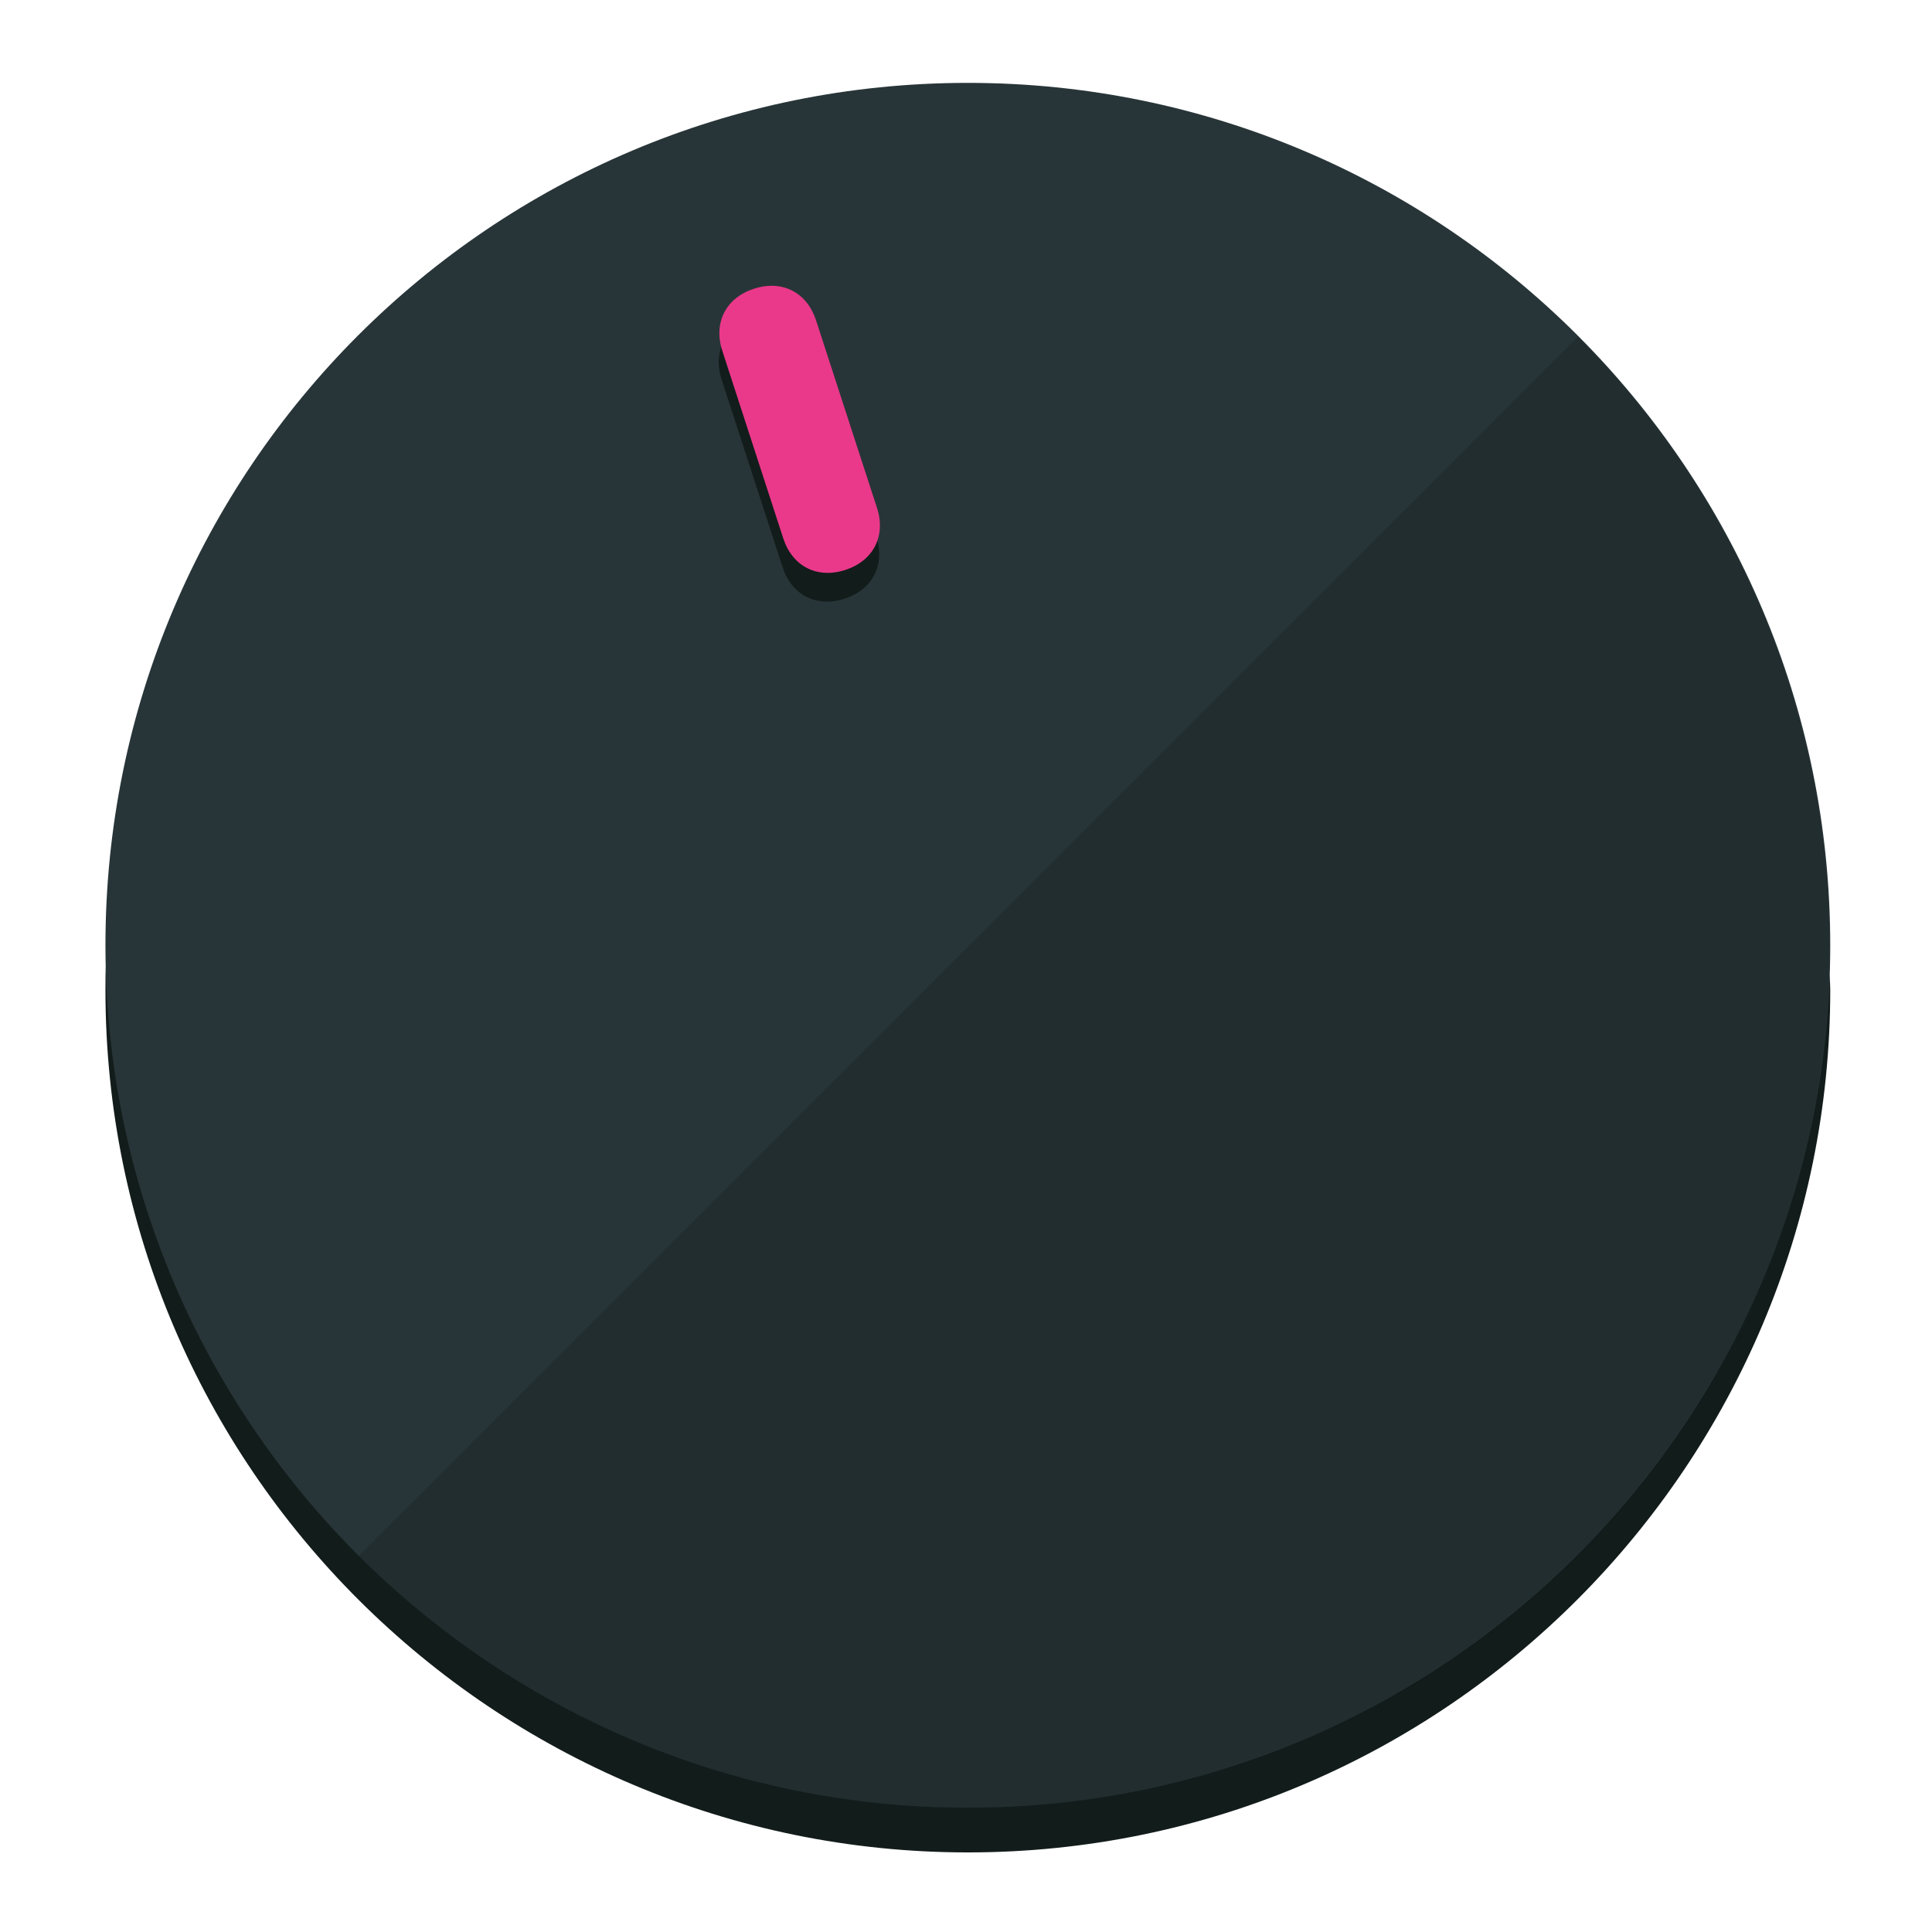
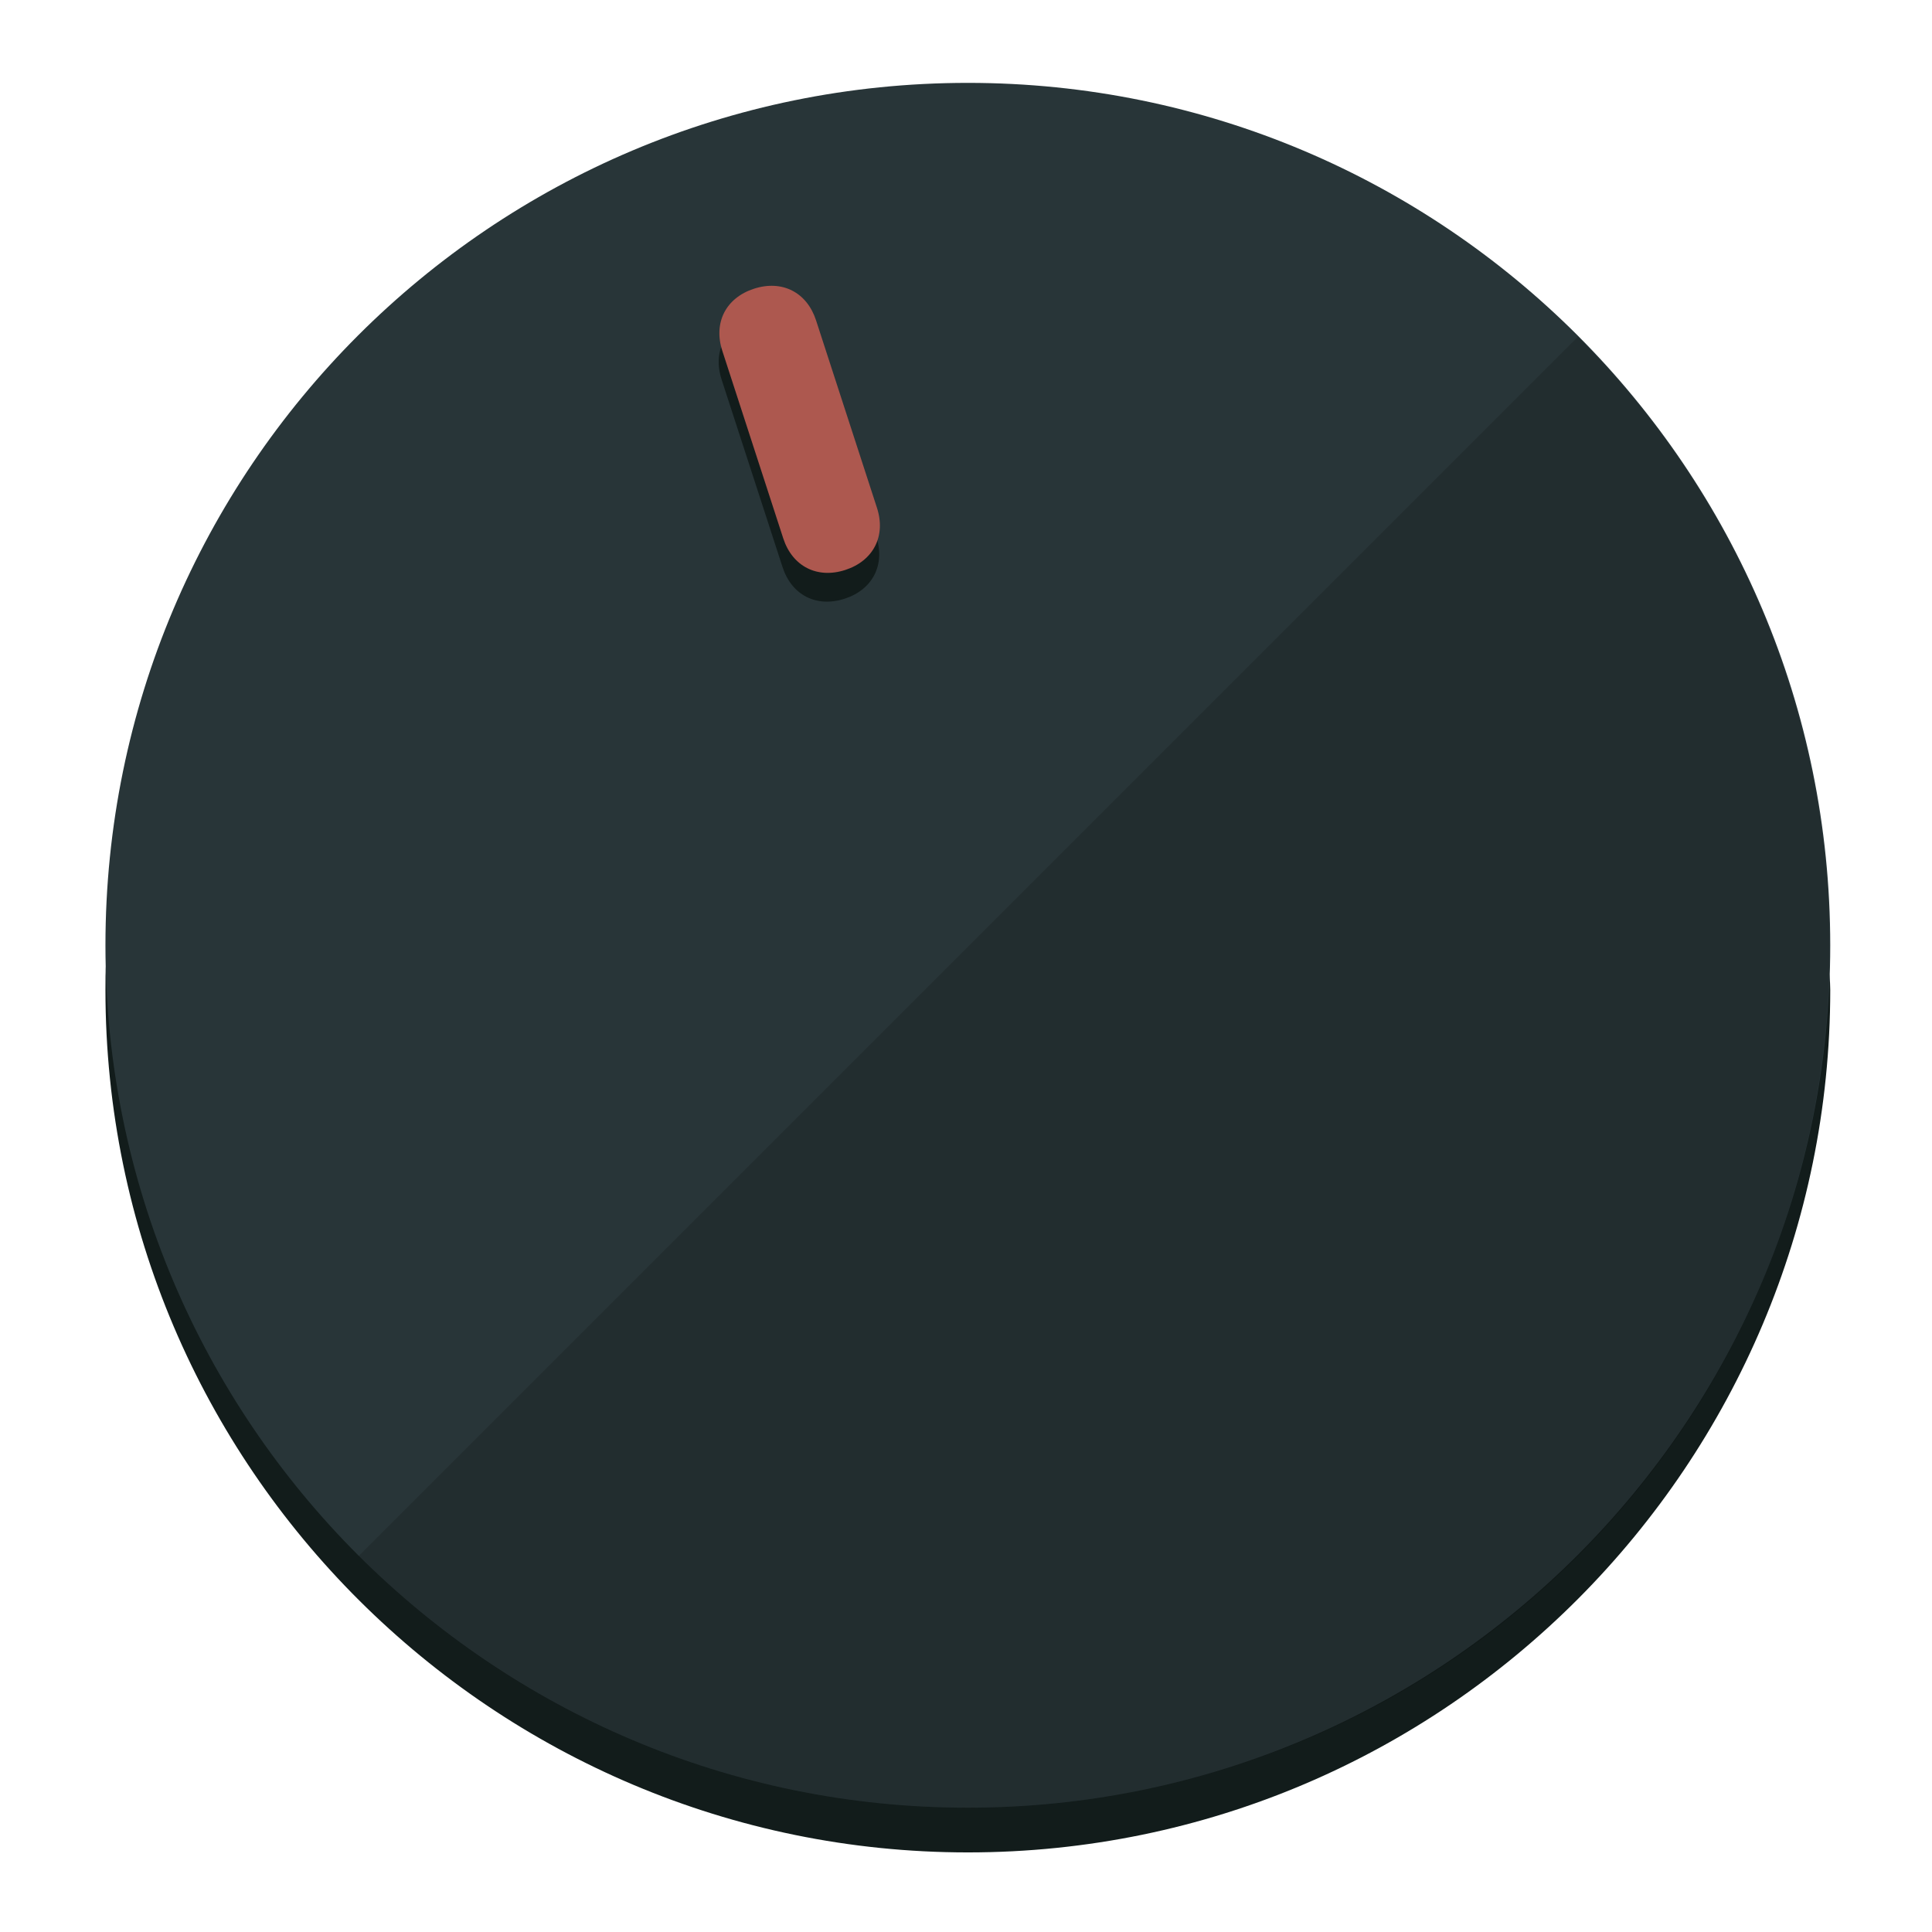
<svg xmlns="http://www.w3.org/2000/svg" height="120px" width="120px" version="1.1" id="Layer_1" viewBox="0 0 496.8 496.8" xml:space="preserve">
  <defs id="defs23" />
  <g id="g3158">
    <path style="display:inline;fill:#121c1b;fill-opacity:1;stroke-width:1.584" d="m 248.875,445.92 c 116.582,0 212.89,-91.238 220.493,-205.286 0,5.069 1.267,8.87 1.267,13.939 0,121.651 -98.842,221.76 -221.76,221.76 -121.651,0 -221.76,-98.842 -221.76,-221.76 0,-5.069 0,-8.87 1.267,-13.939 7.603,114.048 103.91,205.286 220.493,205.286 z" id="path8" />
    <circle style="display:inline;fill:#283538;fill-opacity:1;stroke-width:1.584" cx="248.875" cy="243.071" r="221.76" id="circle12" />
    <path style="display:inline;fill:#000000;fill-opacity:0.154;stroke-width:1.587" d="m 405.744,86.606 c 86.308,86.308 86.308,227.193 0,313.5 -86.308,86.308 -227.193,86.308 -313.5,0" id="path14" />
  </g>
  <g id="g3198">
    <circle style="display:none;fill:#000000;fill-opacity:0;stroke-width:1.584" cx="161.035" cy="308.441" r="221.76" id="circle12-3" transform="rotate(-18)" />
    <path style="display:inline;fill:#121c1b;fill-opacity:1;stroke-width:1.584" d="m 225.329,137.988 c 2.35,7.231 -0.905,13.618 -8.136,15.968 v 0 c -7.231,2.35 -13.618,-0.905 -15.968,-8.136 L 185.562,97.613 c -2.349,-7.231 0.905,-13.618 8.136,-15.968 v 0 c 7.231,-2.35 13.618,0.905 15.968,8.136 z" id="path3789" />
-     <path style="display:inline;fill:#ea398a;stroke-width:1.584" d="m 225.506,130.588 c 2.35,7.231 -0.905,13.618 -8.136,15.968 v 0 c -7.231,2.35 -13.618,-0.905 -15.968,-8.136 L 185.739,90.213 c -2.35,-7.231 0.905,-13.618 8.136,-15.968 v 0 c 7.231,-2.35 13.618,0.905 15.968,8.136 z" id="path915" />
+     <path style="display:inline;fill:#AD584F;stroke-width:1.584" d="m 225.506,130.588 c 2.35,7.231 -0.905,13.618 -8.136,15.968 v 0 c -7.231,2.35 -13.618,-0.905 -15.968,-8.136 L 185.739,90.213 c -2.35,-7.231 0.905,-13.618 8.136,-15.968 v 0 c 7.231,-2.35 13.618,0.905 15.968,8.136 z" id="path915" />
  </g>
</svg>
